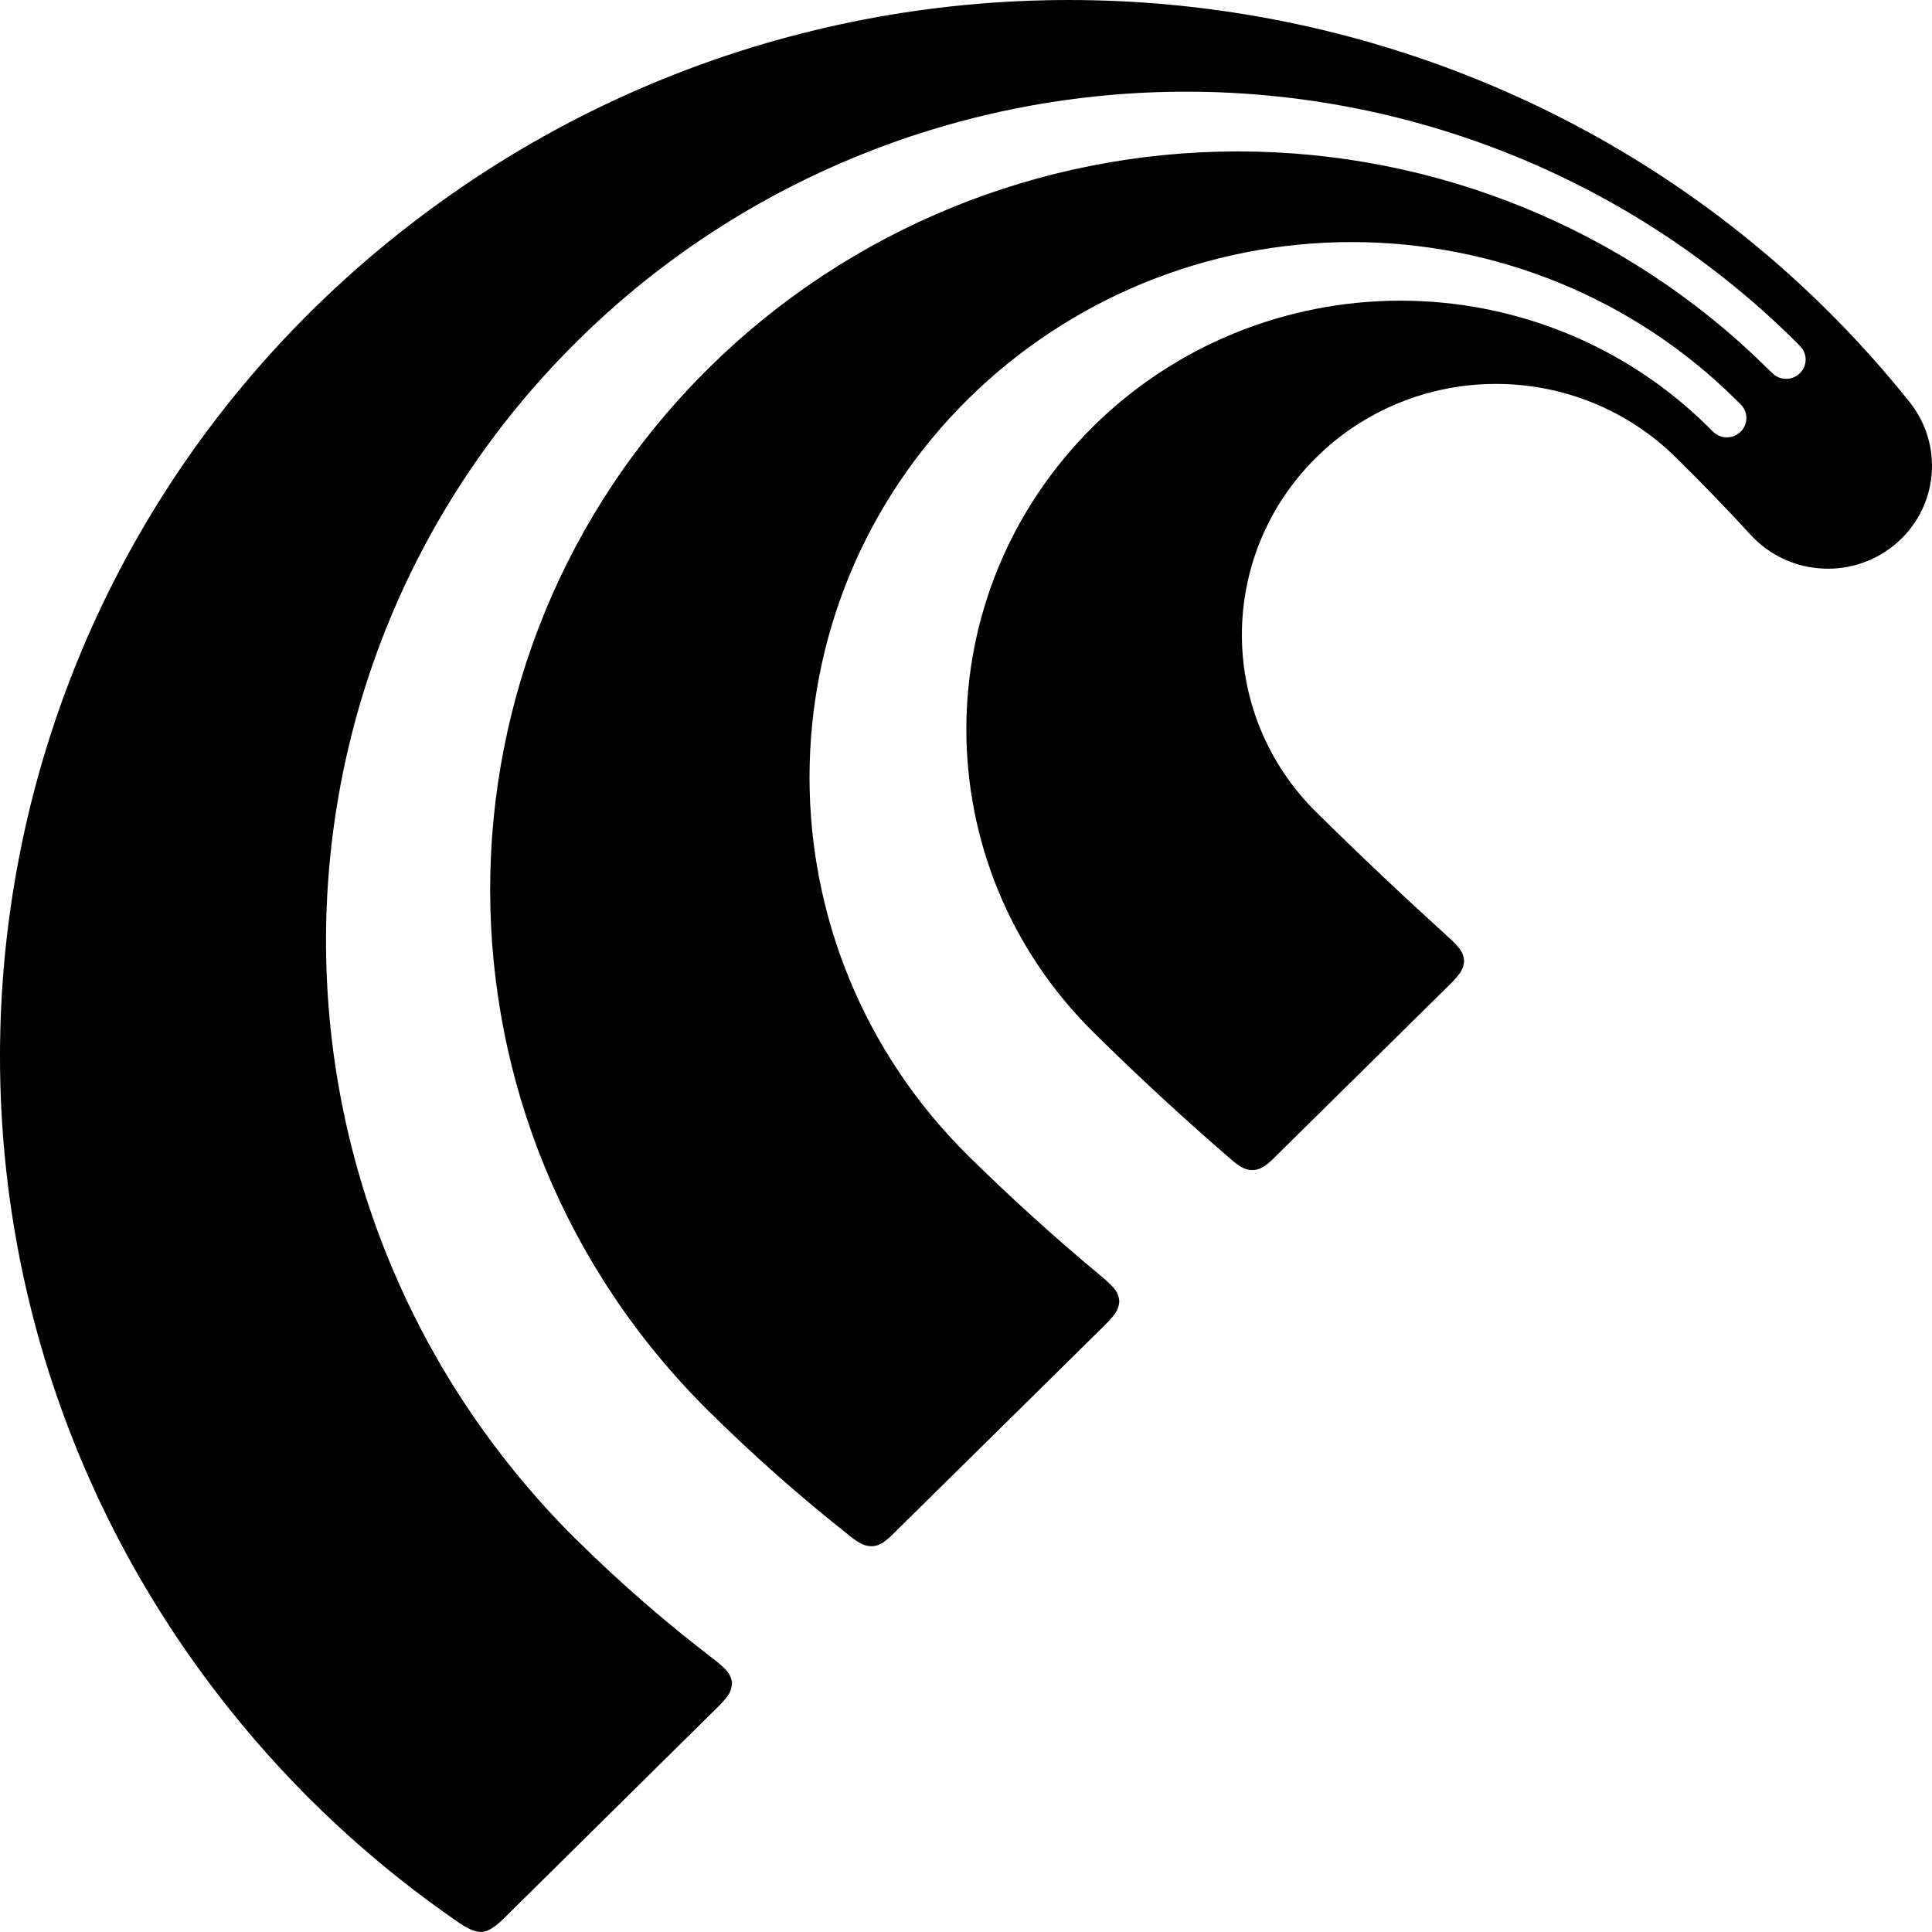
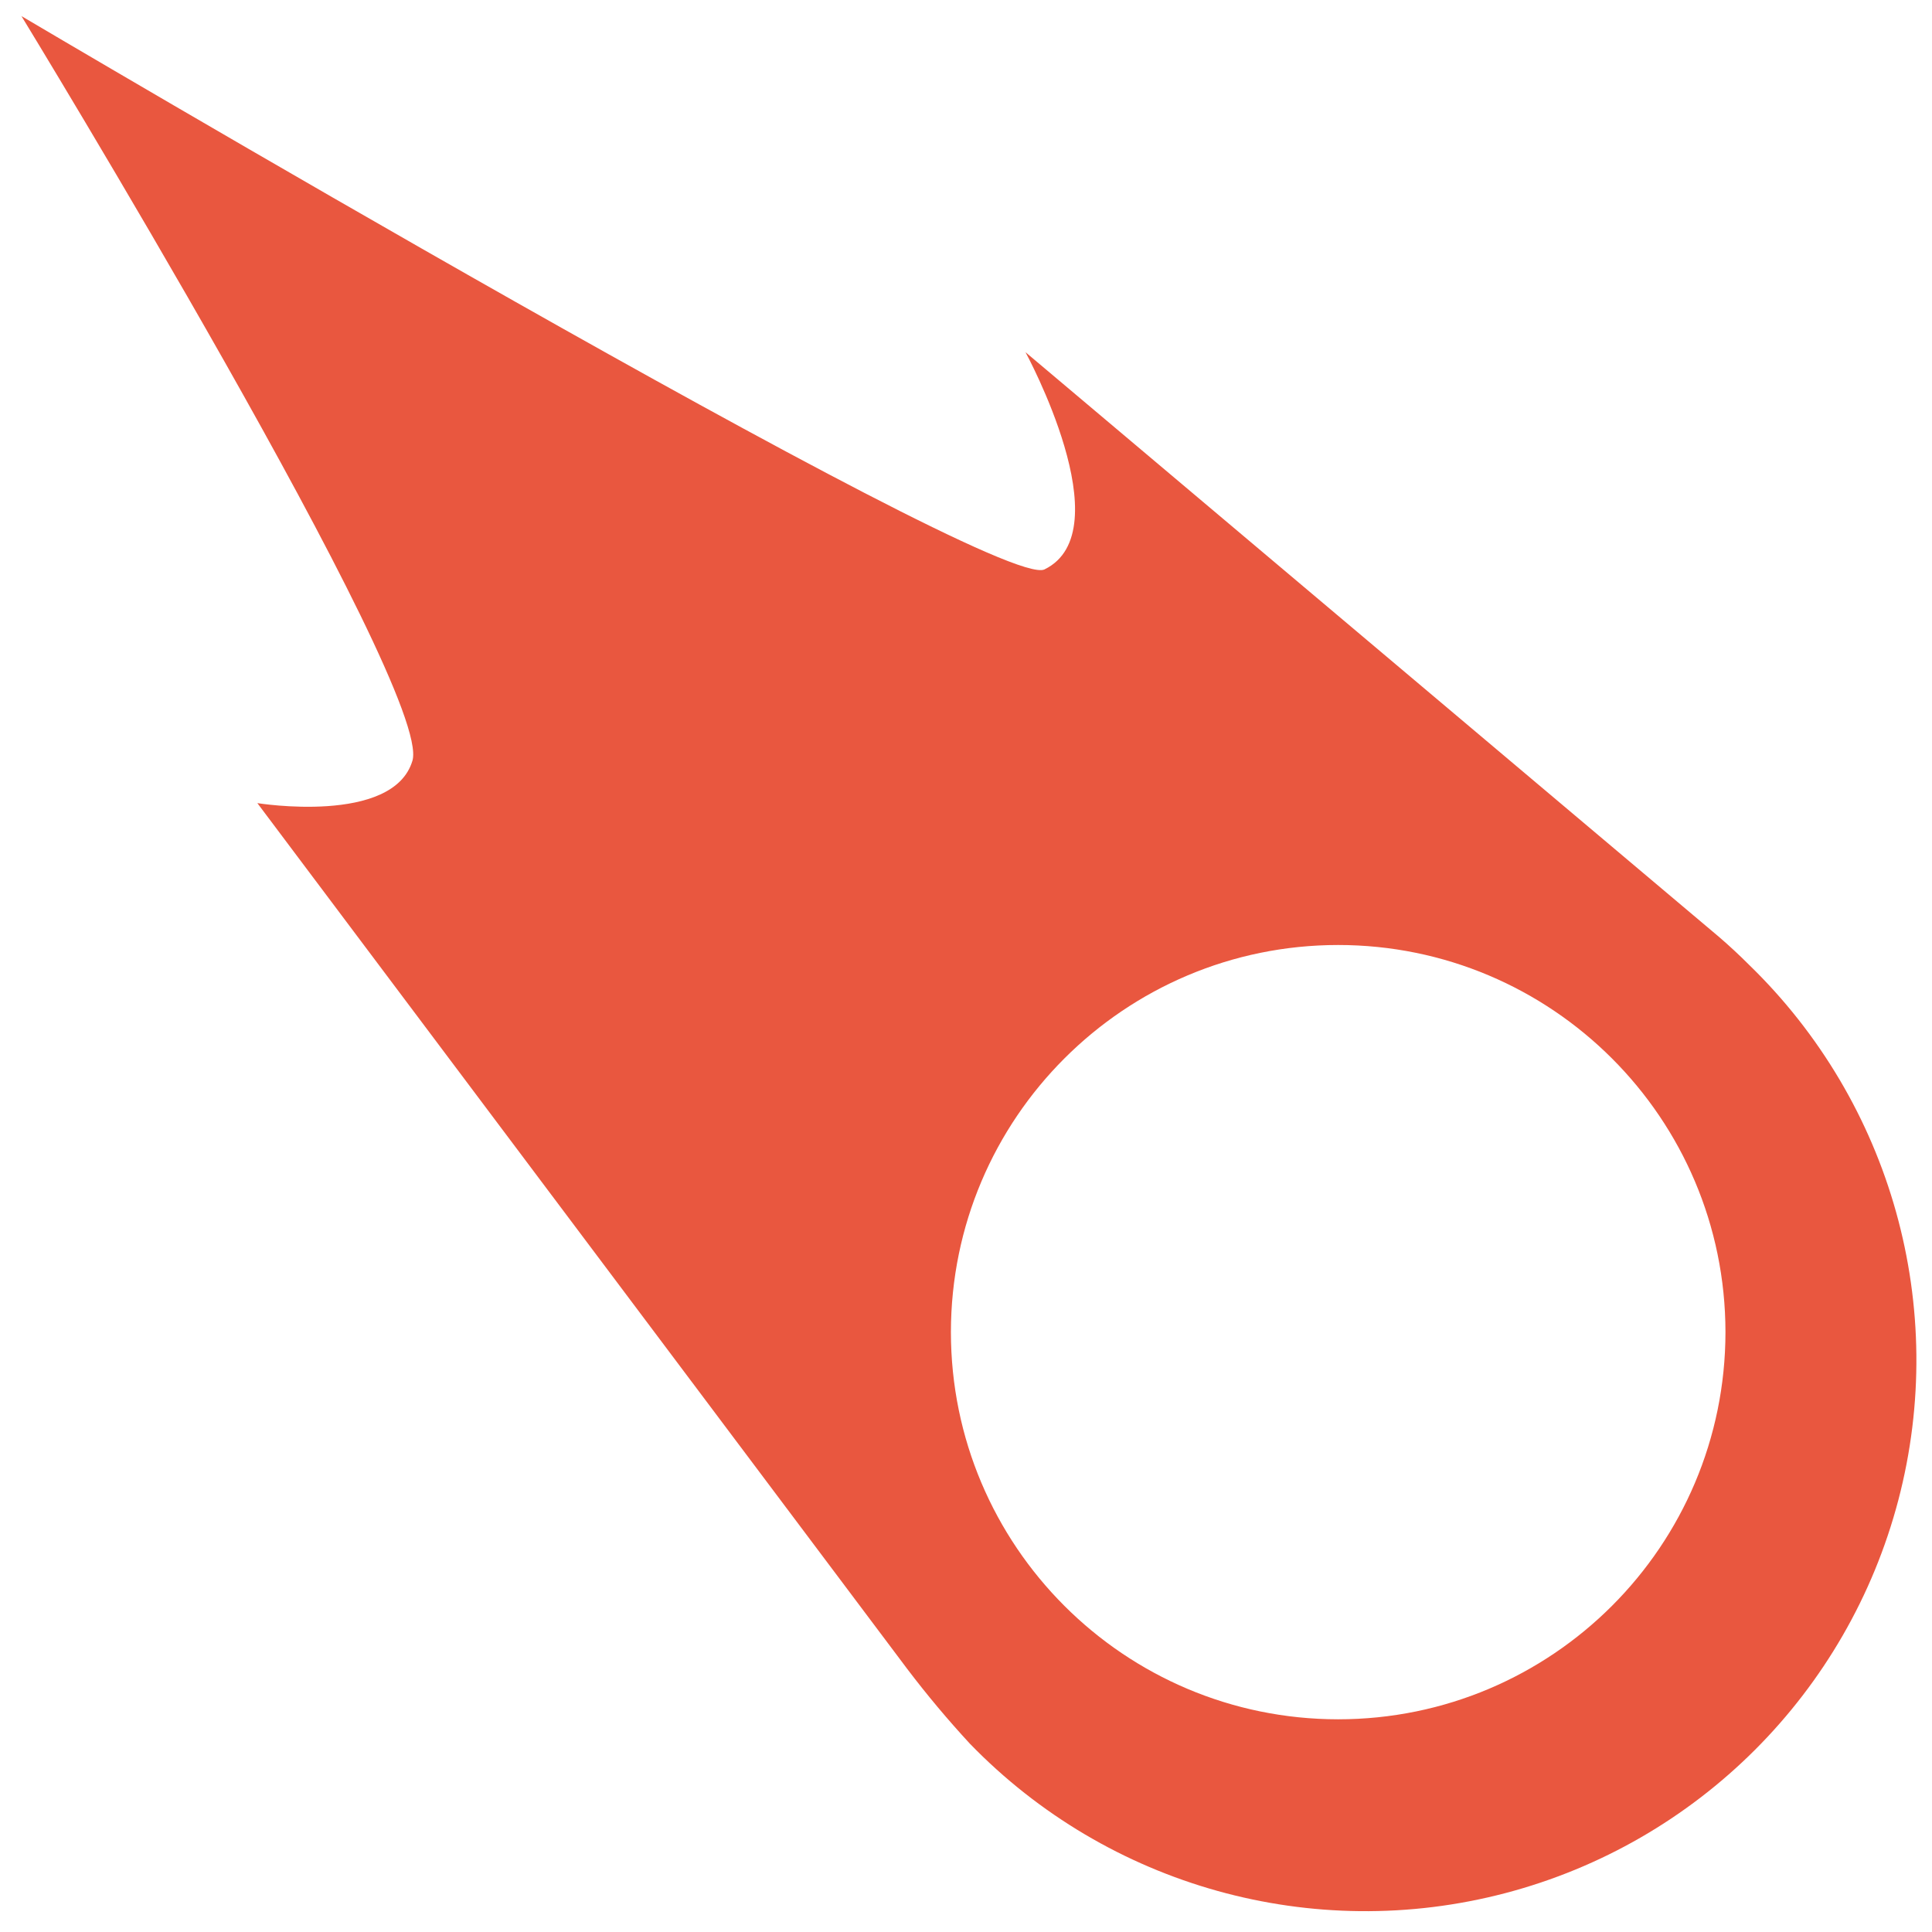
- <svg xmlns="http://www.w3.org/2000/svg" viewBox="0 0 24 24">
-   <path d="M 7.179 19.144 L 7.143 19.11 C 2.992 14.972 3.022 8.295 7.215 4.194 C 9.226 2.225 11.95 1.126 14.784 1.139 C 17.619 1.152 20.332 2.275 22.325 4.262 L 22.359 4.298 C 22.454 4.391 22.454 4.542 22.359 4.636 C 22.314 4.681 22.252 4.706 22.188 4.706 C 22.124 4.706 22.062 4.681 22.017 4.636 L 21.946 4.567 C 20.205 2.848 17.842 1.881 15.378 1.881 C 12.913 1.881 10.55 2.848 8.81 4.567 C 5.182 8.151 5.182 13.952 8.81 17.536 C 9.359 18.079 9.941 18.594 10.552 19.076 C 10.593 19.11 10.637 19.141 10.683 19.168 C 10.729 19.195 10.782 19.209 10.836 19.208 C 10.89 19.204 10.942 19.184 10.985 19.151 C 11.028 19.119 11.068 19.084 11.105 19.045 L 13.717 16.469 C 13.776 16.411 13.816 16.365 13.842 16.33 C 13.881 16.281 13.903 16.22 13.904 16.158 C 13.898 16.095 13.871 16.037 13.827 15.991 C 13.785 15.945 13.739 15.902 13.691 15.863 C 13.115 15.385 12.561 14.883 12.028 14.358 C 9.399 11.759 9.399 7.553 12.028 4.955 C 13.291 3.708 15.004 3.007 16.791 3.007 C 18.578 3.007 20.292 3.708 21.554 4.955 L 21.623 5.023 C 21.718 5.117 21.718 5.269 21.623 5.363 C 21.578 5.407 21.516 5.433 21.452 5.433 C 21.387 5.433 21.326 5.407 21.28 5.363 L 21.211 5.294 C 20.2 4.296 18.828 3.735 17.397 3.735 C 15.966 3.735 14.594 4.296 13.584 5.294 C 11.478 7.375 11.478 10.743 13.584 12.824 C 14.129 13.363 14.693 13.884 15.275 14.387 C 15.329 14.435 15.372 14.468 15.405 14.488 C 15.459 14.521 15.513 14.537 15.562 14.535 C 15.61 14.535 15.663 14.516 15.718 14.479 C 15.763 14.446 15.805 14.409 15.843 14.368 L 18.005 12.235 C 18.049 12.194 18.089 12.149 18.125 12.102 C 18.163 12.054 18.185 11.996 18.187 11.936 C 18.184 11.875 18.16 11.817 18.119 11.771 C 18.08 11.724 18.038 11.681 17.992 11.641 C 17.434 11.135 16.887 10.618 16.352 10.09 C 15.119 8.872 15.119 6.9 16.352 5.682 C 16.943 5.097 17.747 4.769 18.584 4.769 C 19.422 4.769 20.226 5.097 20.817 5.682 C 21.136 5.995 21.446 6.316 21.749 6.646 C 22.229 7.168 23.047 7.207 23.575 6.734 C 24.079 6.282 24.143 5.525 23.723 4.996 C 19.18 -0.691 10.827 -1.668 5.063 2.815 C -0.7 7.296 -1.69 15.543 2.851 21.233 C 3.665 22.254 4.63 23.151 5.712 23.892 C 5.826 23.969 5.919 24.005 5.99 23.999 C 6.061 23.993 6.146 23.941 6.245 23.845 L 8.9 21.222 C 8.947 21.178 8.991 21.13 9.03 21.079 C 9.071 21.028 9.093 20.965 9.093 20.901 C 9.084 20.836 9.054 20.776 9.006 20.732 C 8.961 20.687 8.913 20.645 8.861 20.607 C 8.27 20.155 7.708 19.667 7.179 19.144 Z" />
+ <svg xmlns="http://www.w3.org/2000/svg" xml:space="preserve" width="24" height="24" viewBox="0 0 15.36 15.36">
+   <path d="M.169.127s7.753 4.587 8.135 4.4c.624-.304-.151-1.727-.151-1.727l5.514 4.649q.122.105.237.22a4.38 4.38 0 1 1-6.193 6.194 8 8 0 0 1-.497-.593L2.046 6.385s1.08.176 1.233-.337C3.446 5.491.17.127.17.127m10.469 7.386A3.08 3.08 0 0 0 7.56 10.59a3.08 3.08 0 0 0 3.078 3.079 3.08 3.08 0 0 0 3.08-3.079 3.08 3.08 0 0 0-3.081-3.077" style="fill:#e9573f;stroke-width:.029" />
</svg>
